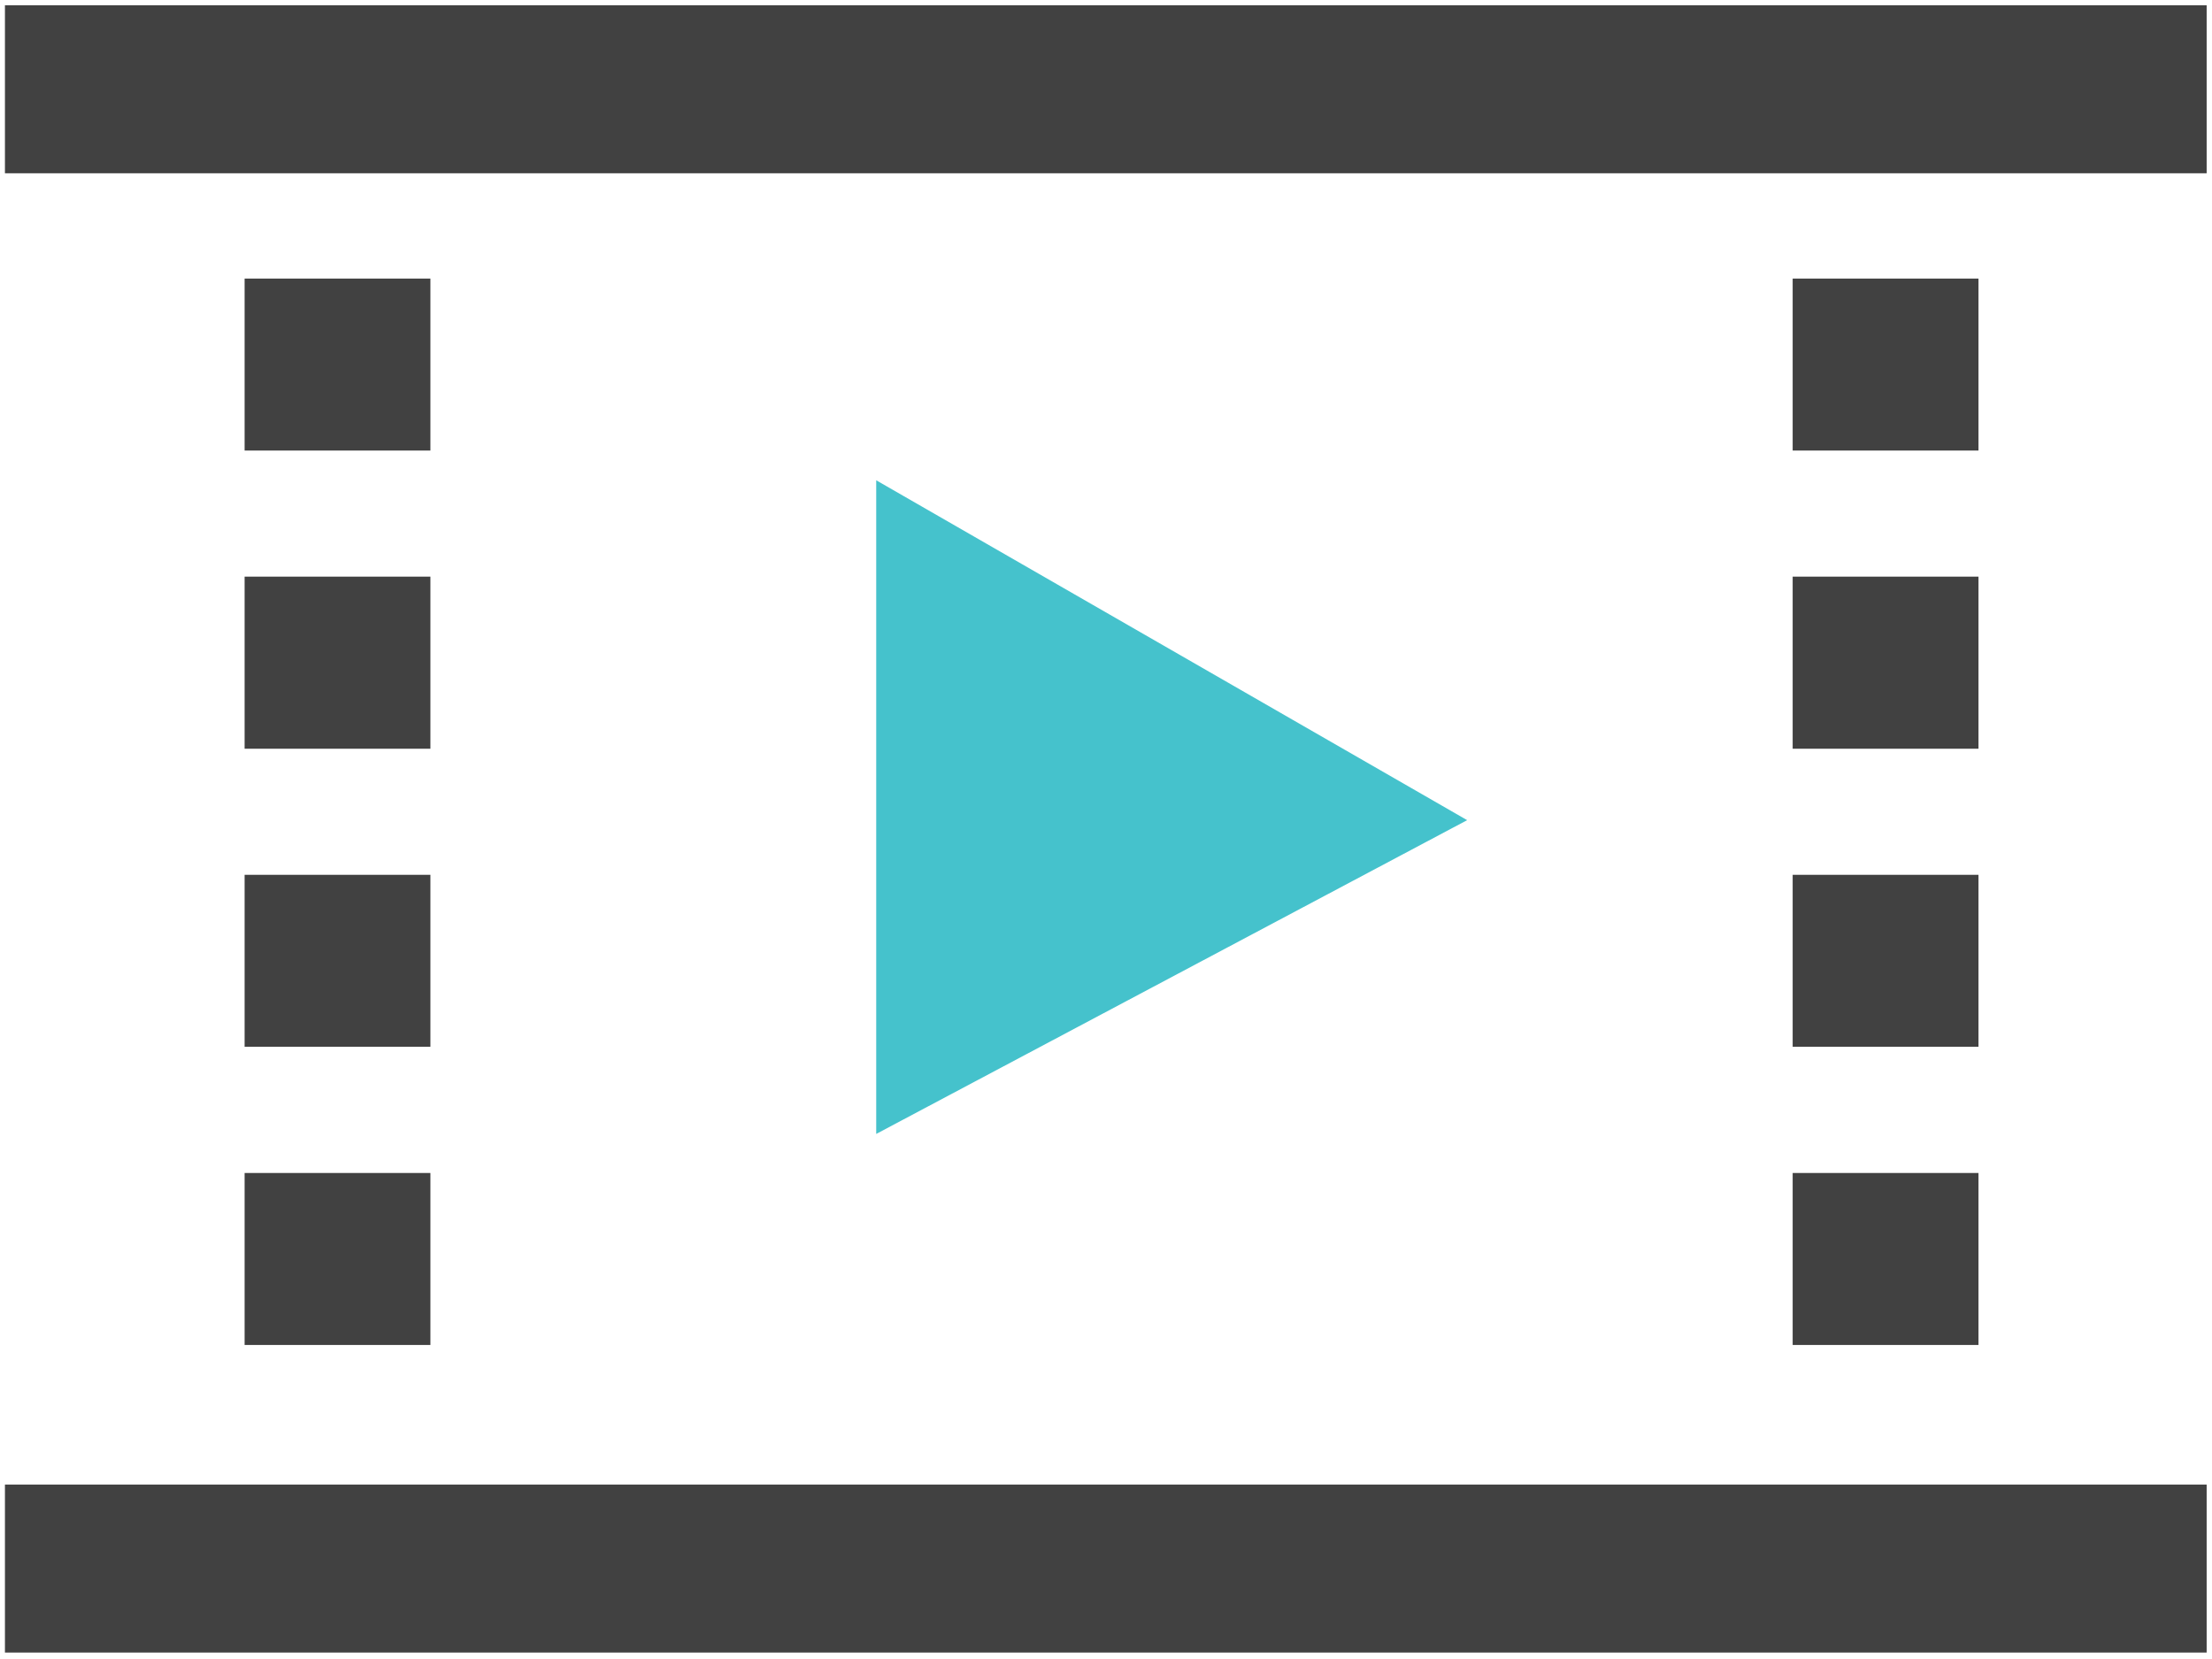
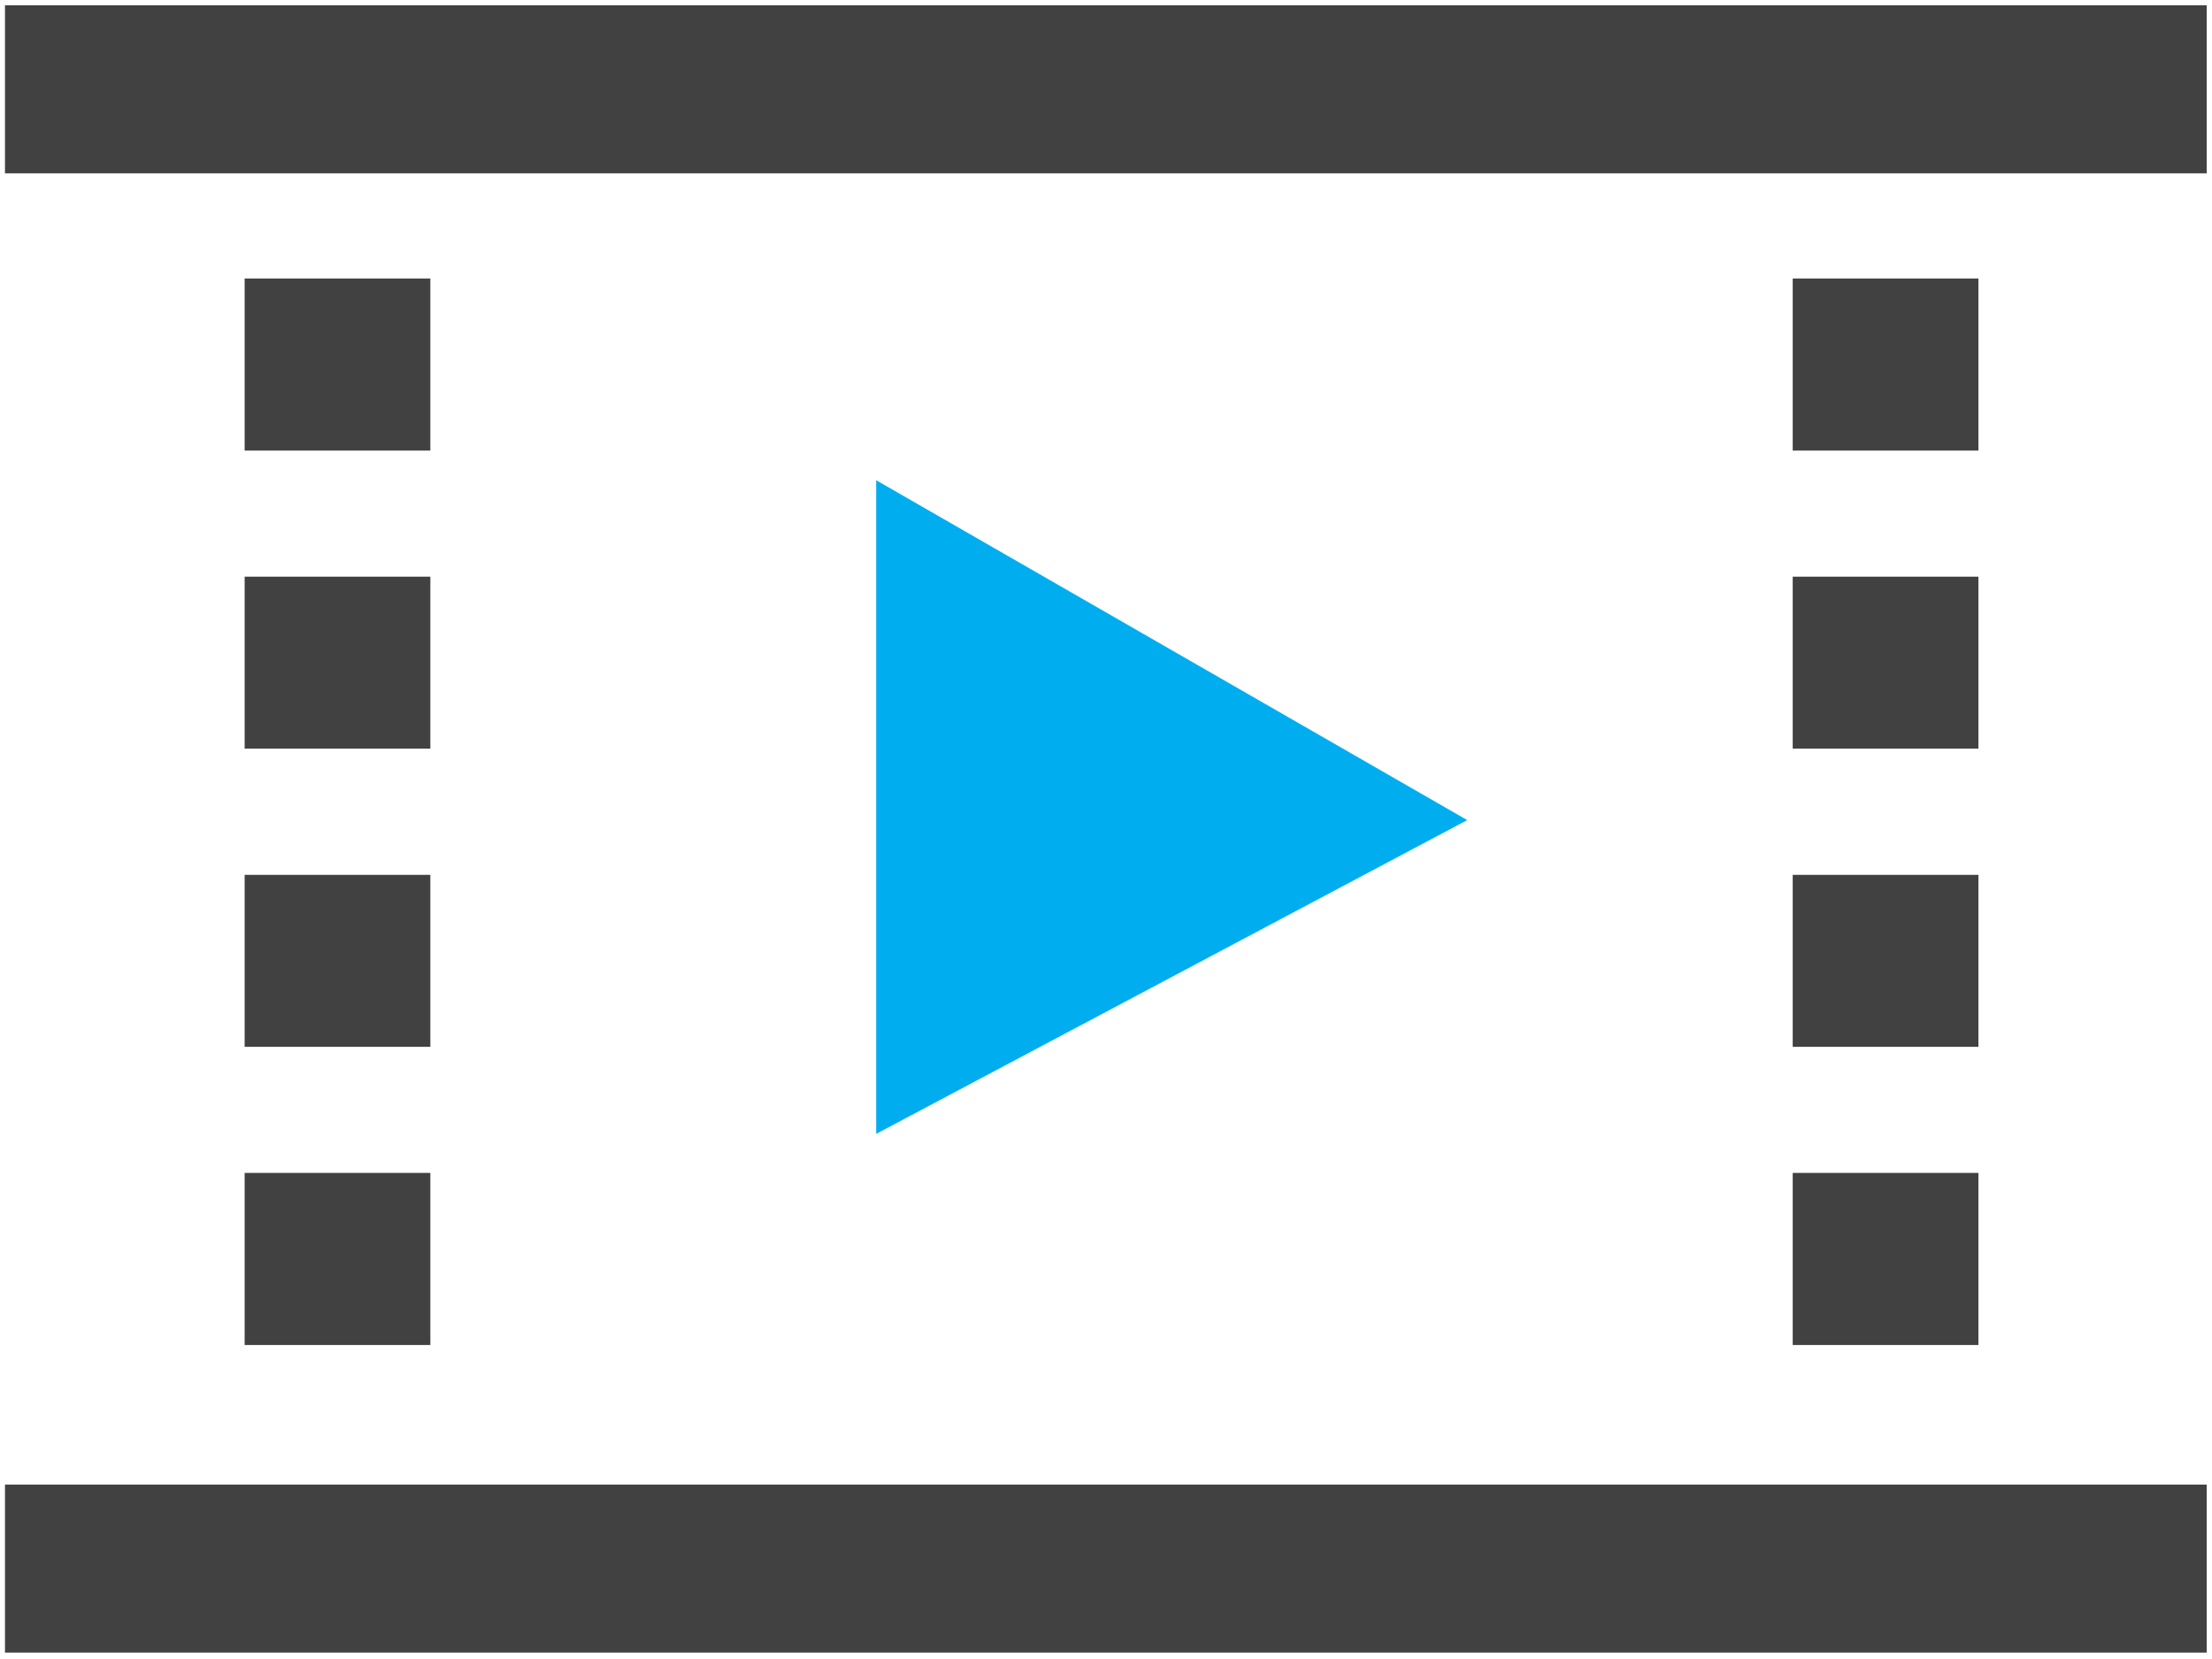
- <svg xmlns="http://www.w3.org/2000/svg" width="20px" height="15px" viewBox="0 0 20 15" version="1.1">
-   <defs />
-   <g id="Page-1" stroke="none" stroke-width="1" fill="none" fill-rule="evenodd">
-     <g id="Video-dr-icon">
-       <g id="Page-1-Copy" transform="translate(-0.094297, -0.320469)">
-         <g id="Group" transform="translate(0.138916, 0.368164)">
-           <polygon id="Fill-1" fill="#414141" points="0 14.894 19.907 14.894 19.907 13.375 0 13.375" />
-           <polygon id="Fill-2" fill="#414141" points="0 1.519 19.907 1.519 19.907 0 0 0" />
-           <polygon id="Fill-3" fill="#45C2CC" transform="translate(10.54931, 7.249535) rotate(-90) translate(-10.54931, -7.249535) " points="13.504 4.578 7.594 4.578 10.431 9.921" />
-           <polygon id="Fill-4" fill="#414141" points="16.164 4.026 17.844 4.026 17.844 2.471 16.164 2.471" />
-           <polygon id="Fill-5" fill="#414141" points="16.164 6.722 17.844 6.722 17.844 5.166 16.164 5.166" />
-           <polygon id="Fill-6" fill="#414141" points="16.164 9.417 17.844 9.417 17.844 7.862 16.164 7.862" />
-           <polygon id="Fill-7" fill="#414141" points="16.164 12.113 17.844 12.113 17.844 10.558 16.164 10.558" />
-           <polygon id="Fill-8" fill="#414141" points="2.167 4.026 3.847 4.026 3.847 2.471 2.167 2.471" />
-           <polygon id="Fill-9" fill="#414141" points="2.167 6.722 3.847 6.722 3.847 5.166 2.167 5.166" />
-           <polygon id="Fill-10" fill="#414141" points="2.167 9.417 3.847 9.417 3.847 7.862 2.167 7.862" />
-           <polygon id="Fill-11" fill="#414141" points="2.167 12.113 3.847 12.113 3.847 10.558 2.167 10.558" />
-         </g>
-       </g>
-     </g>
-   </g>
+ <svg xmlns="http://www.w3.org/2000/svg" width="20px" height="15px" viewBox="0 0 20 15">
+   <path d="M 0.045 1.567 L 19.952 1.567 L 19.952 0.048 L 0.045 0.048 Z M 0.045 14.942 L 19.952 14.942 L 19.952 13.423 L 0.045 13.423 Z M 16.209 4.074 L 17.888 4.074 L 17.888 2.518 L 16.209 2.518 Z M 16.209 12.161 L 17.888 12.161 L 17.888 10.605 L 16.209 10.605 Z M 2.212 4.074 L 3.891 4.074 L 3.891 2.518 L 2.212 2.518 Z M 2.212 12.161 L 3.891 12.161 L 3.891 10.605 L 2.212 10.605 Z M 16.209 6.769 L 17.888 6.769 L 17.888 5.214 L 16.209 5.214 Z M 16.209 9.465 L 17.888 9.465 L 17.888 7.91 L 16.209 7.91 Z M 2.212 9.465 L 3.891 9.465 L 3.891 7.91 L 2.212 7.91 Z M 2.212 6.769 L 3.891 6.769 L 3.891 5.214 L 2.212 5.214 Z" id="Fill-2" fill="#414141" />
+   <path d="M 13.549 4.625 L 7.639 4.625 L 10.476 9.969 Z" id="Fill-3" style="fill: rgb(0, 174, 240);" transform="matrix(0, -1, 1, 0, 3.297, 17.891)" />
</svg>
